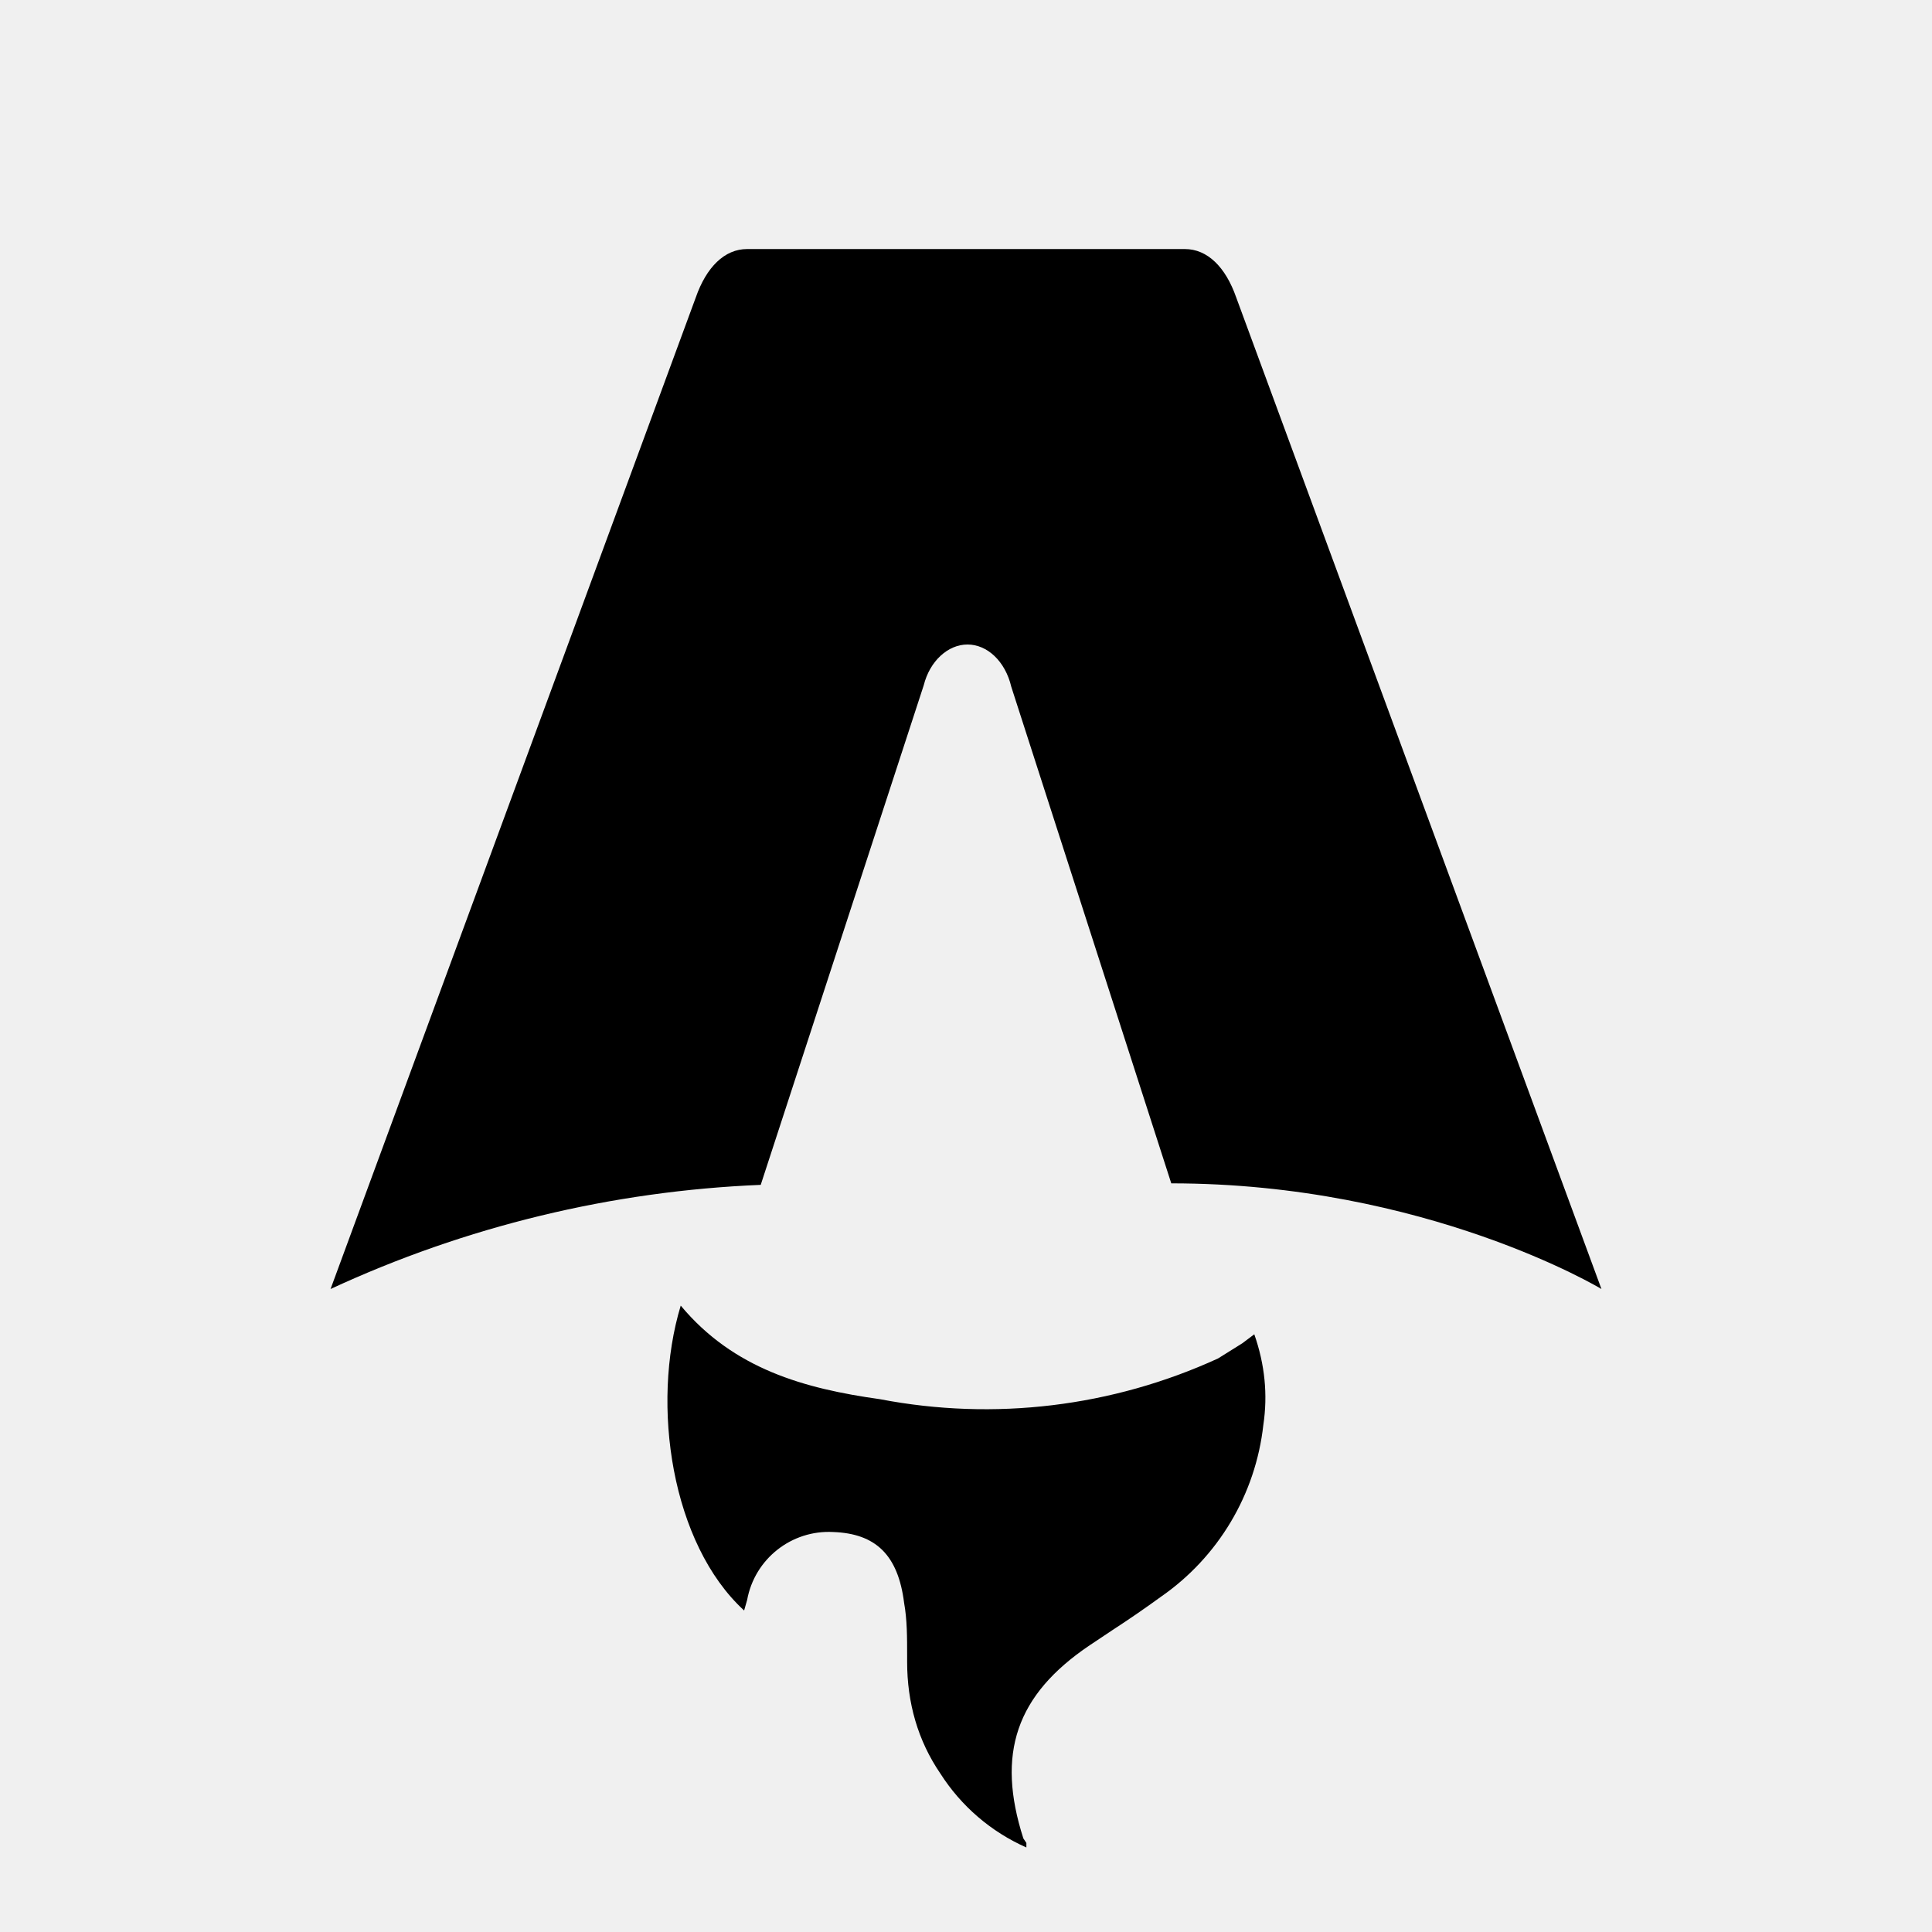
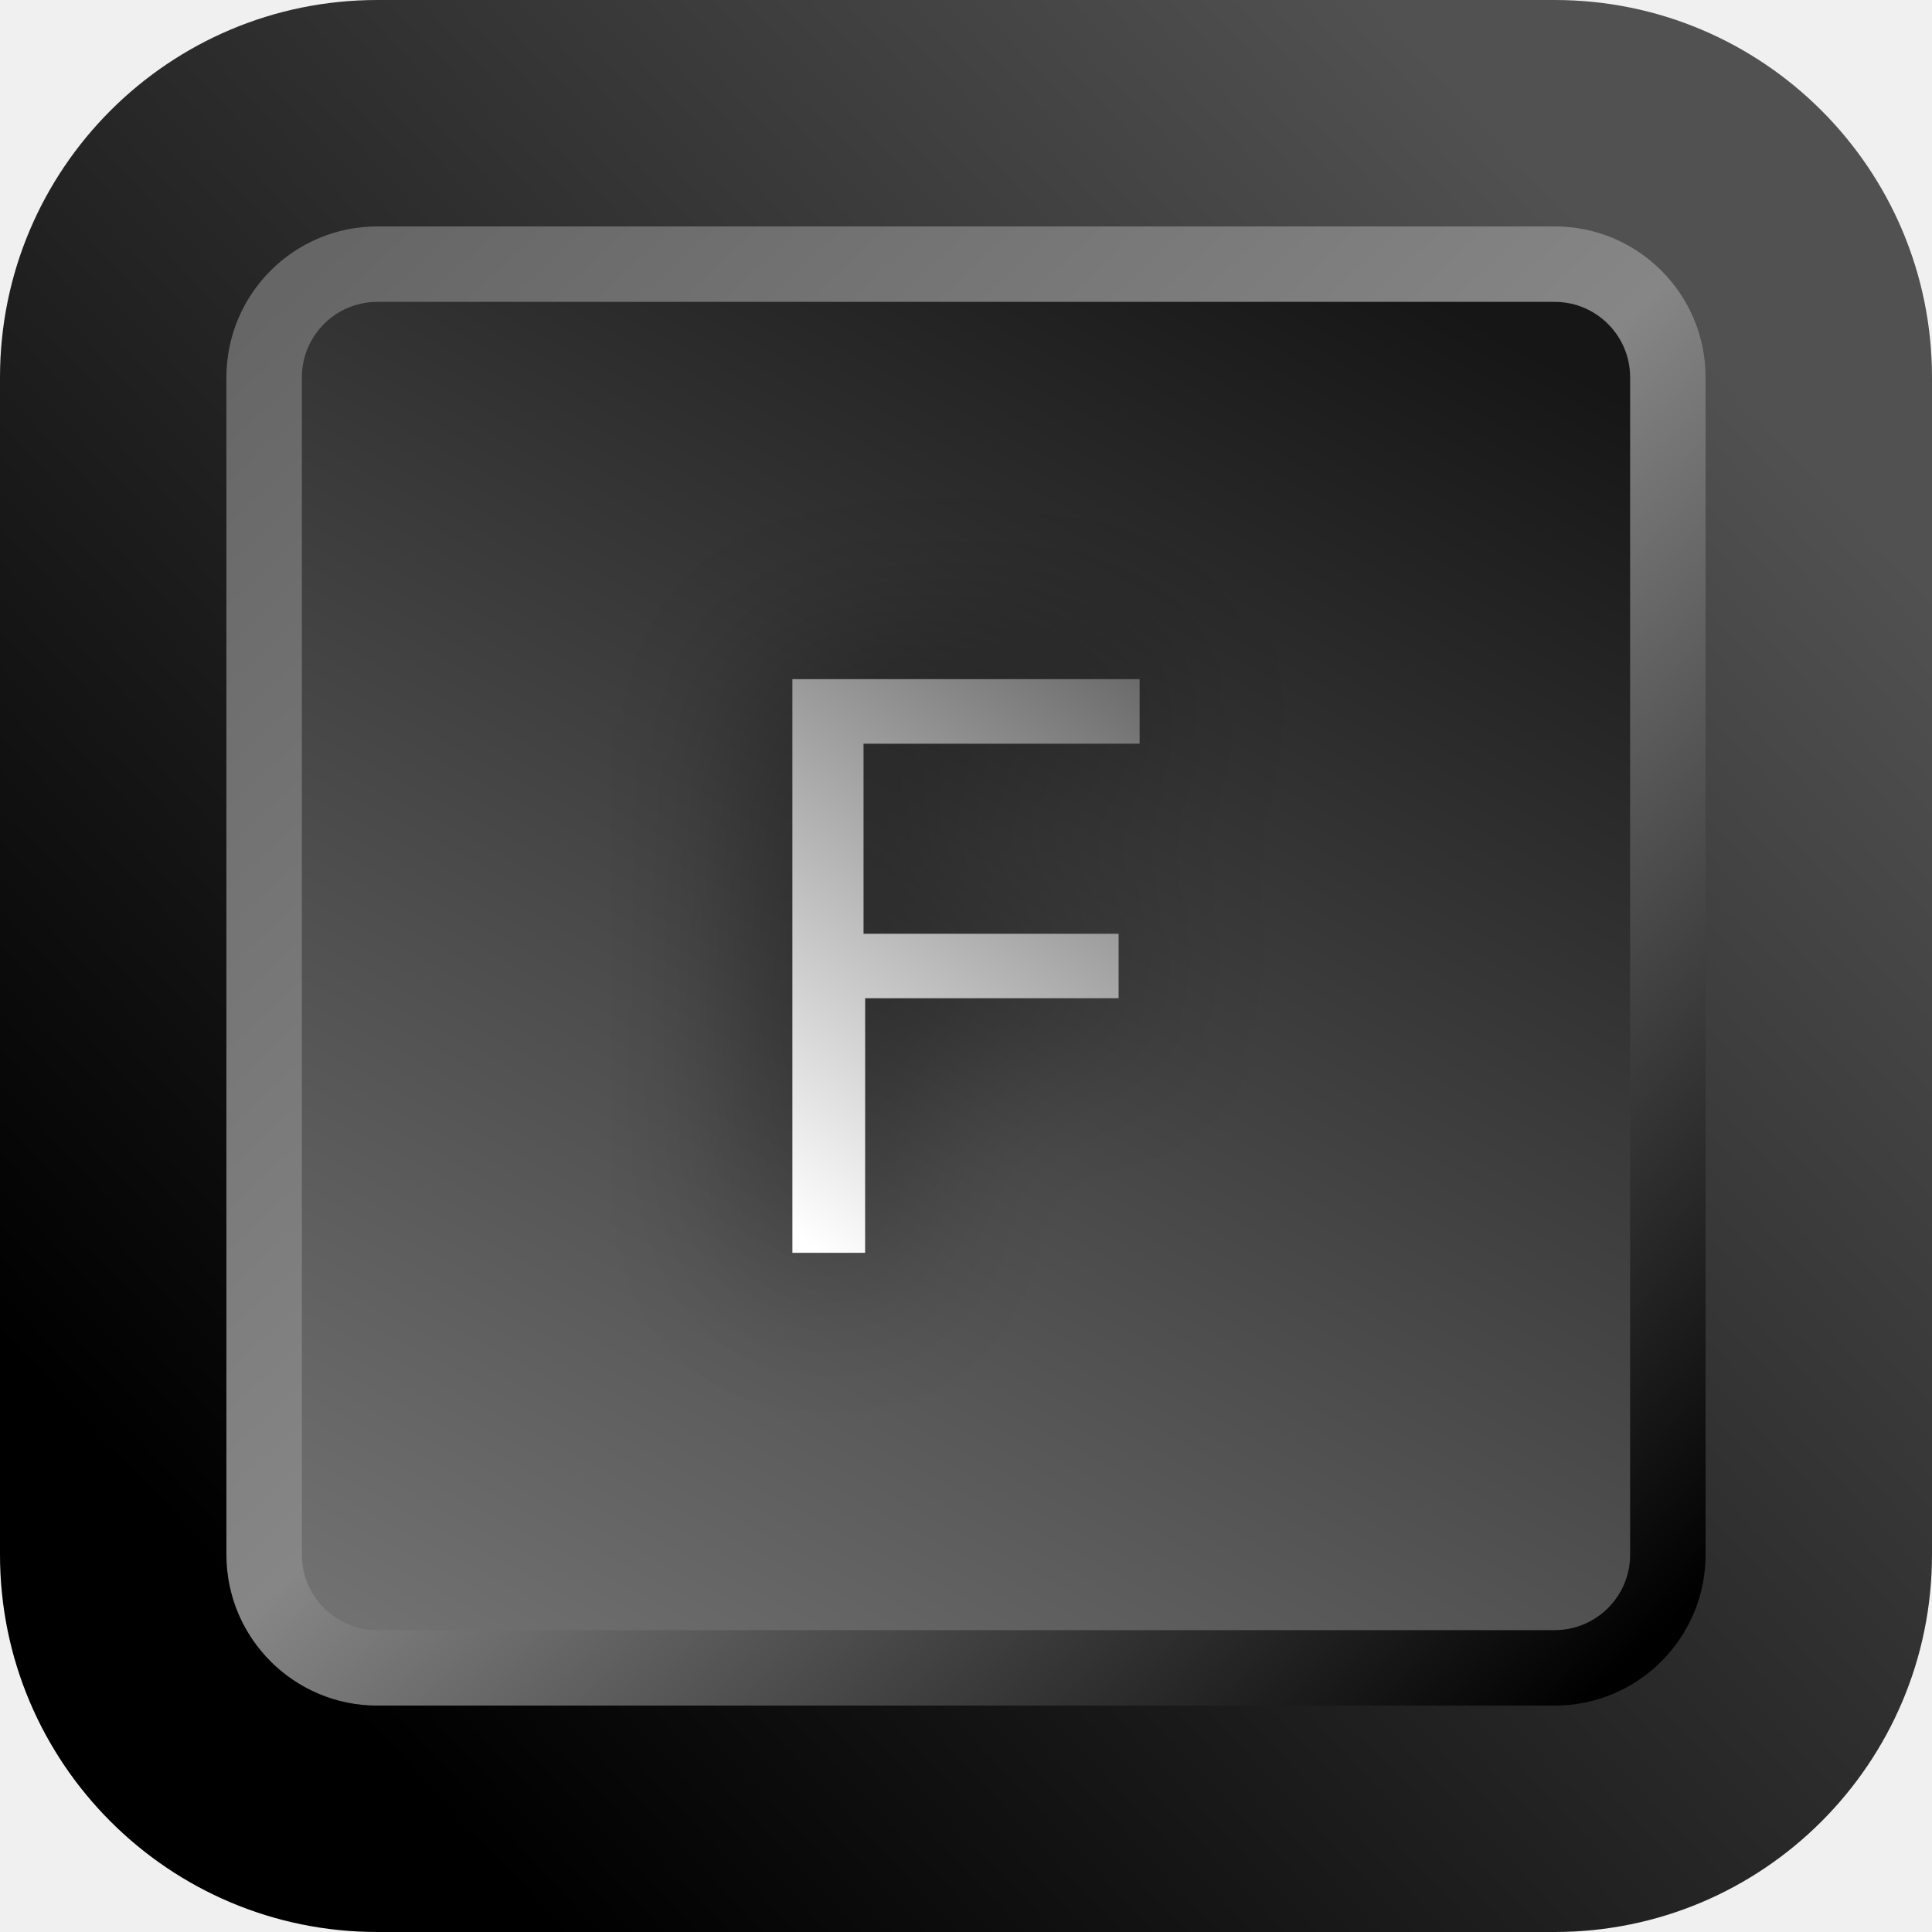
<svg xmlns="http://www.w3.org/2000/svg" fill="none" viewBox="0 0 128 128">
-   <path d="M50.4 78.5a75.1 75.1 0 0 0-28.5 6.9l24.2-65.7c.7-2 1.9-3.2 3.4-3.2h29c1.5 0 2.7 1.2 3.4 3.2l24.2 65.7s-11.6-7-28.5-7L67 45.5c-.4-1.7-1.6-2.8-2.9-2.8-1.3 0-2.5 1.1-2.9 2.7L50.4 78.5Zm-1.1 28.2Zm-4.2-20.2c-2 6.6-.6 15.8 4.2 20.2a17.5 17.5 0 0 1 .2-.7 5.5 5.5 0 0 1 5.7-4.5c2.8.1 4.3 1.5 4.7 4.7.2 1.1.2 2.3.2 3.5v.4c0 2.7.7 5.2 2.2 7.4a13 13 0 0 0 5.7 4.9v-.3l-.2-.3c-1.8-5.6-.5-9.5 4.4-12.8l1.5-1a73 73 0 0 0 3.2-2.2 16 16 0 0 0 6.8-11.4c.3-2 .1-4-.6-6l-.8.6-1.6 1a37 37 0 0 1-22.4 2.7c-5-.7-9.7-2-13.2-6.2Z" />
-   <style>
-         path { fill: #000; }
-         @media (prefers-color-scheme: dark) {
-             path { fill: #FFF; }
-         }
-     </style>
+   <rect width="128" height="128" rx="25" fill="url(#a)" />
+   <rect x="17.5" y="17.5" width="93" height="93" rx="7.5" fill="url(#b)" />
+   <rect x="17.5" y="17.5" width="93" height="93" rx="7.5" stroke="url(#c)" stroke-width="5" />
+   <g filter="url(#d)">
+     <path d="M52.5 83V45h23v4.269H57.207v12.597h16.902v4.268H57.314V83H52.5Z" fill="url(#e)" />
+   </g>
+   <defs>
+     <linearGradient id="a" x1="17.455" y1="107.636" x2="110.545" y2="20.364" gradientUnits="userSpaceOnUse">
+       <stop />
+       <stop offset="1" stop-color="#515151" />
+     </linearGradient>
+     <linearGradient id="b" x1="91.222" y1="17.722" x2="39.5" y2="115.722" gradientUnits="userSpaceOnUse">
+       <stop stop-color="#161616" />
+       <stop offset="1" stop-color="#717171" />
+     </linearGradient>
+     <linearGradient id="c" x1="20.444" y1="17.722" x2="107.556" y2="110.278" gradientUnits="userSpaceOnUse">
+       <stop stop-color="#666" />
+       <stop offset=".49" stop-color="#868686" />
+       <stop offset="1" />
+     </linearGradient>
+     <linearGradient id="e" x1="82.721" y1="45.781" x2="54.284" y2="82.97" gradientUnits="userSpaceOnUse">
+       <stop stop-color="#5E5E5E" />
+       <stop offset="1" stop-color="#fff" />
+     </linearGradient>
+     <filter id="d" x="40.5" y="33" width="47" height="62" filterUnits="userSpaceOnUse" color-interpolation-filters="sRGB">
+       <feFlood flood-opacity="0" result="BackgroundImageFix" />
+       <feColorMatrix in="SourceAlpha" values="0 0 0 0 0 0 0 0 0 0 0 0 0 0 0 0 0 0 127 0" result="hardAlpha" />
+       <feOffset />
+       <feGaussianBlur stdDeviation="6" />
+       <feComposite in2="hardAlpha" operator="out" />
+       <feColorMatrix values="0 0 0 0 0 0 0 0 0 0 0 0 0 0 0 0 0 0 0.7 0" />
+       <feBlend in2="BackgroundImageFix" result="effect1_dropShadow_312_201" />
+       <feBlend in="SourceGraphic" in2="effect1_dropShadow_312_201" result="shape" />
+     </filter>
+   </defs>
</svg>
